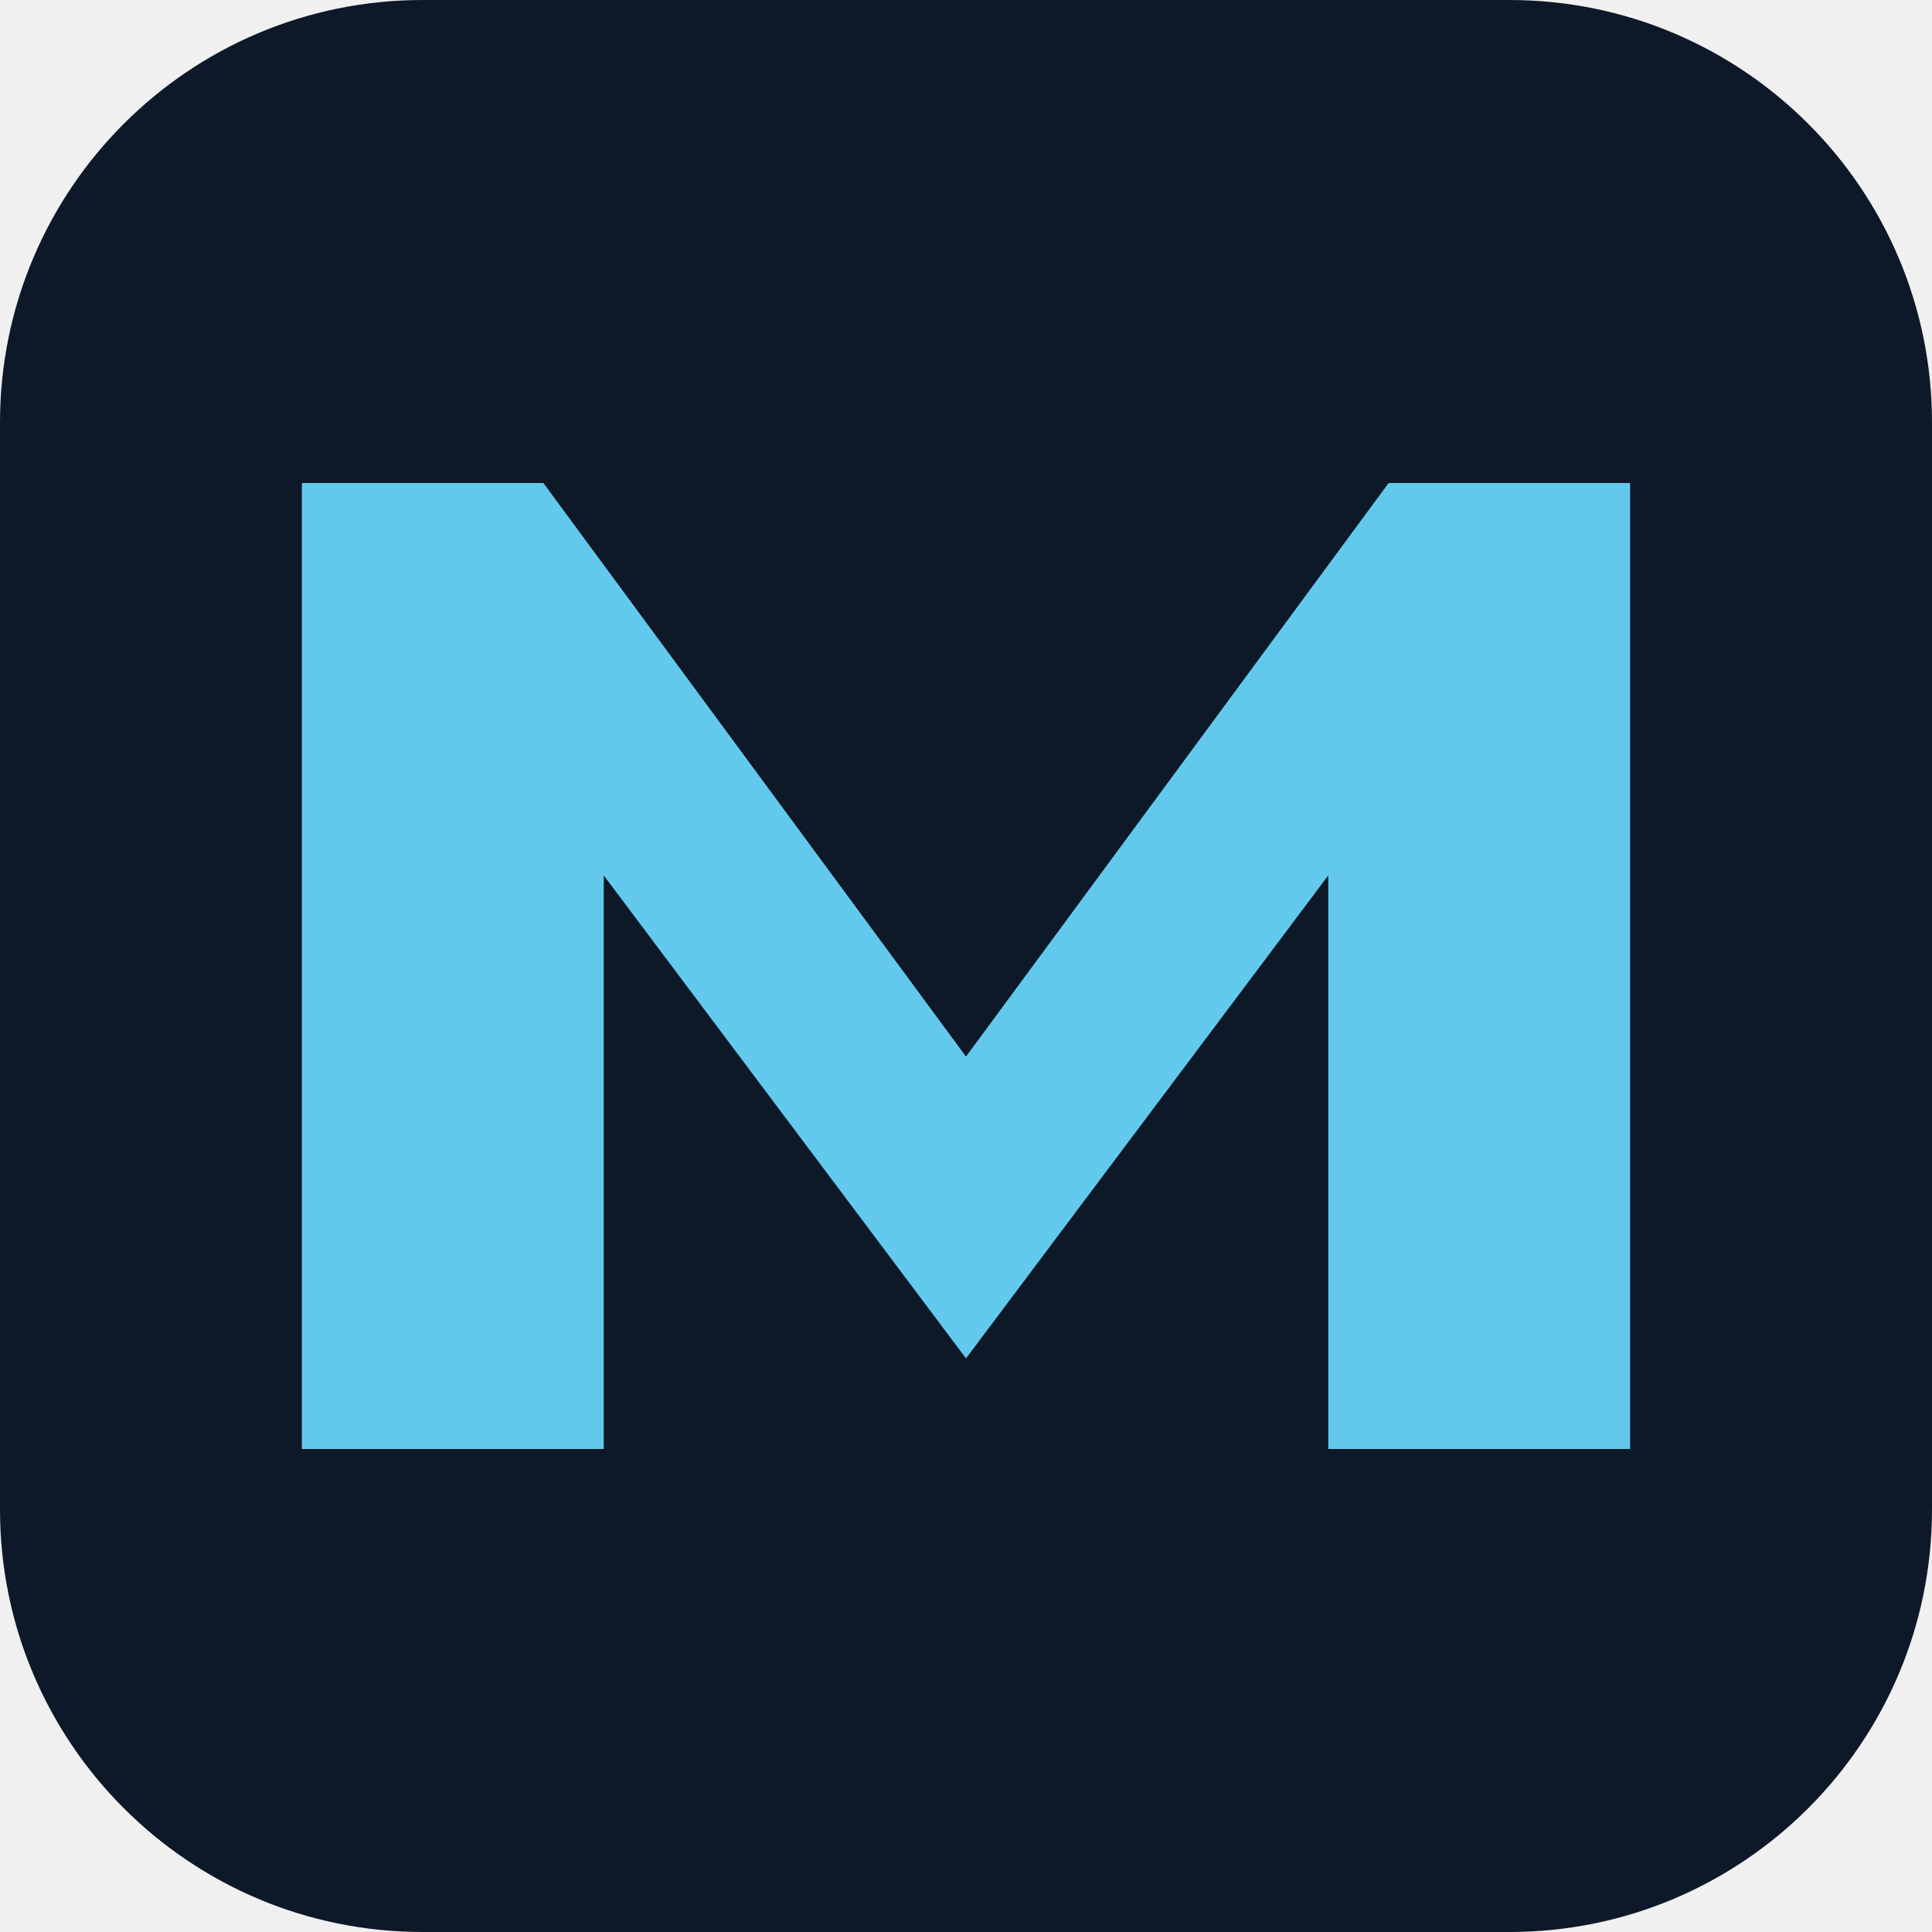
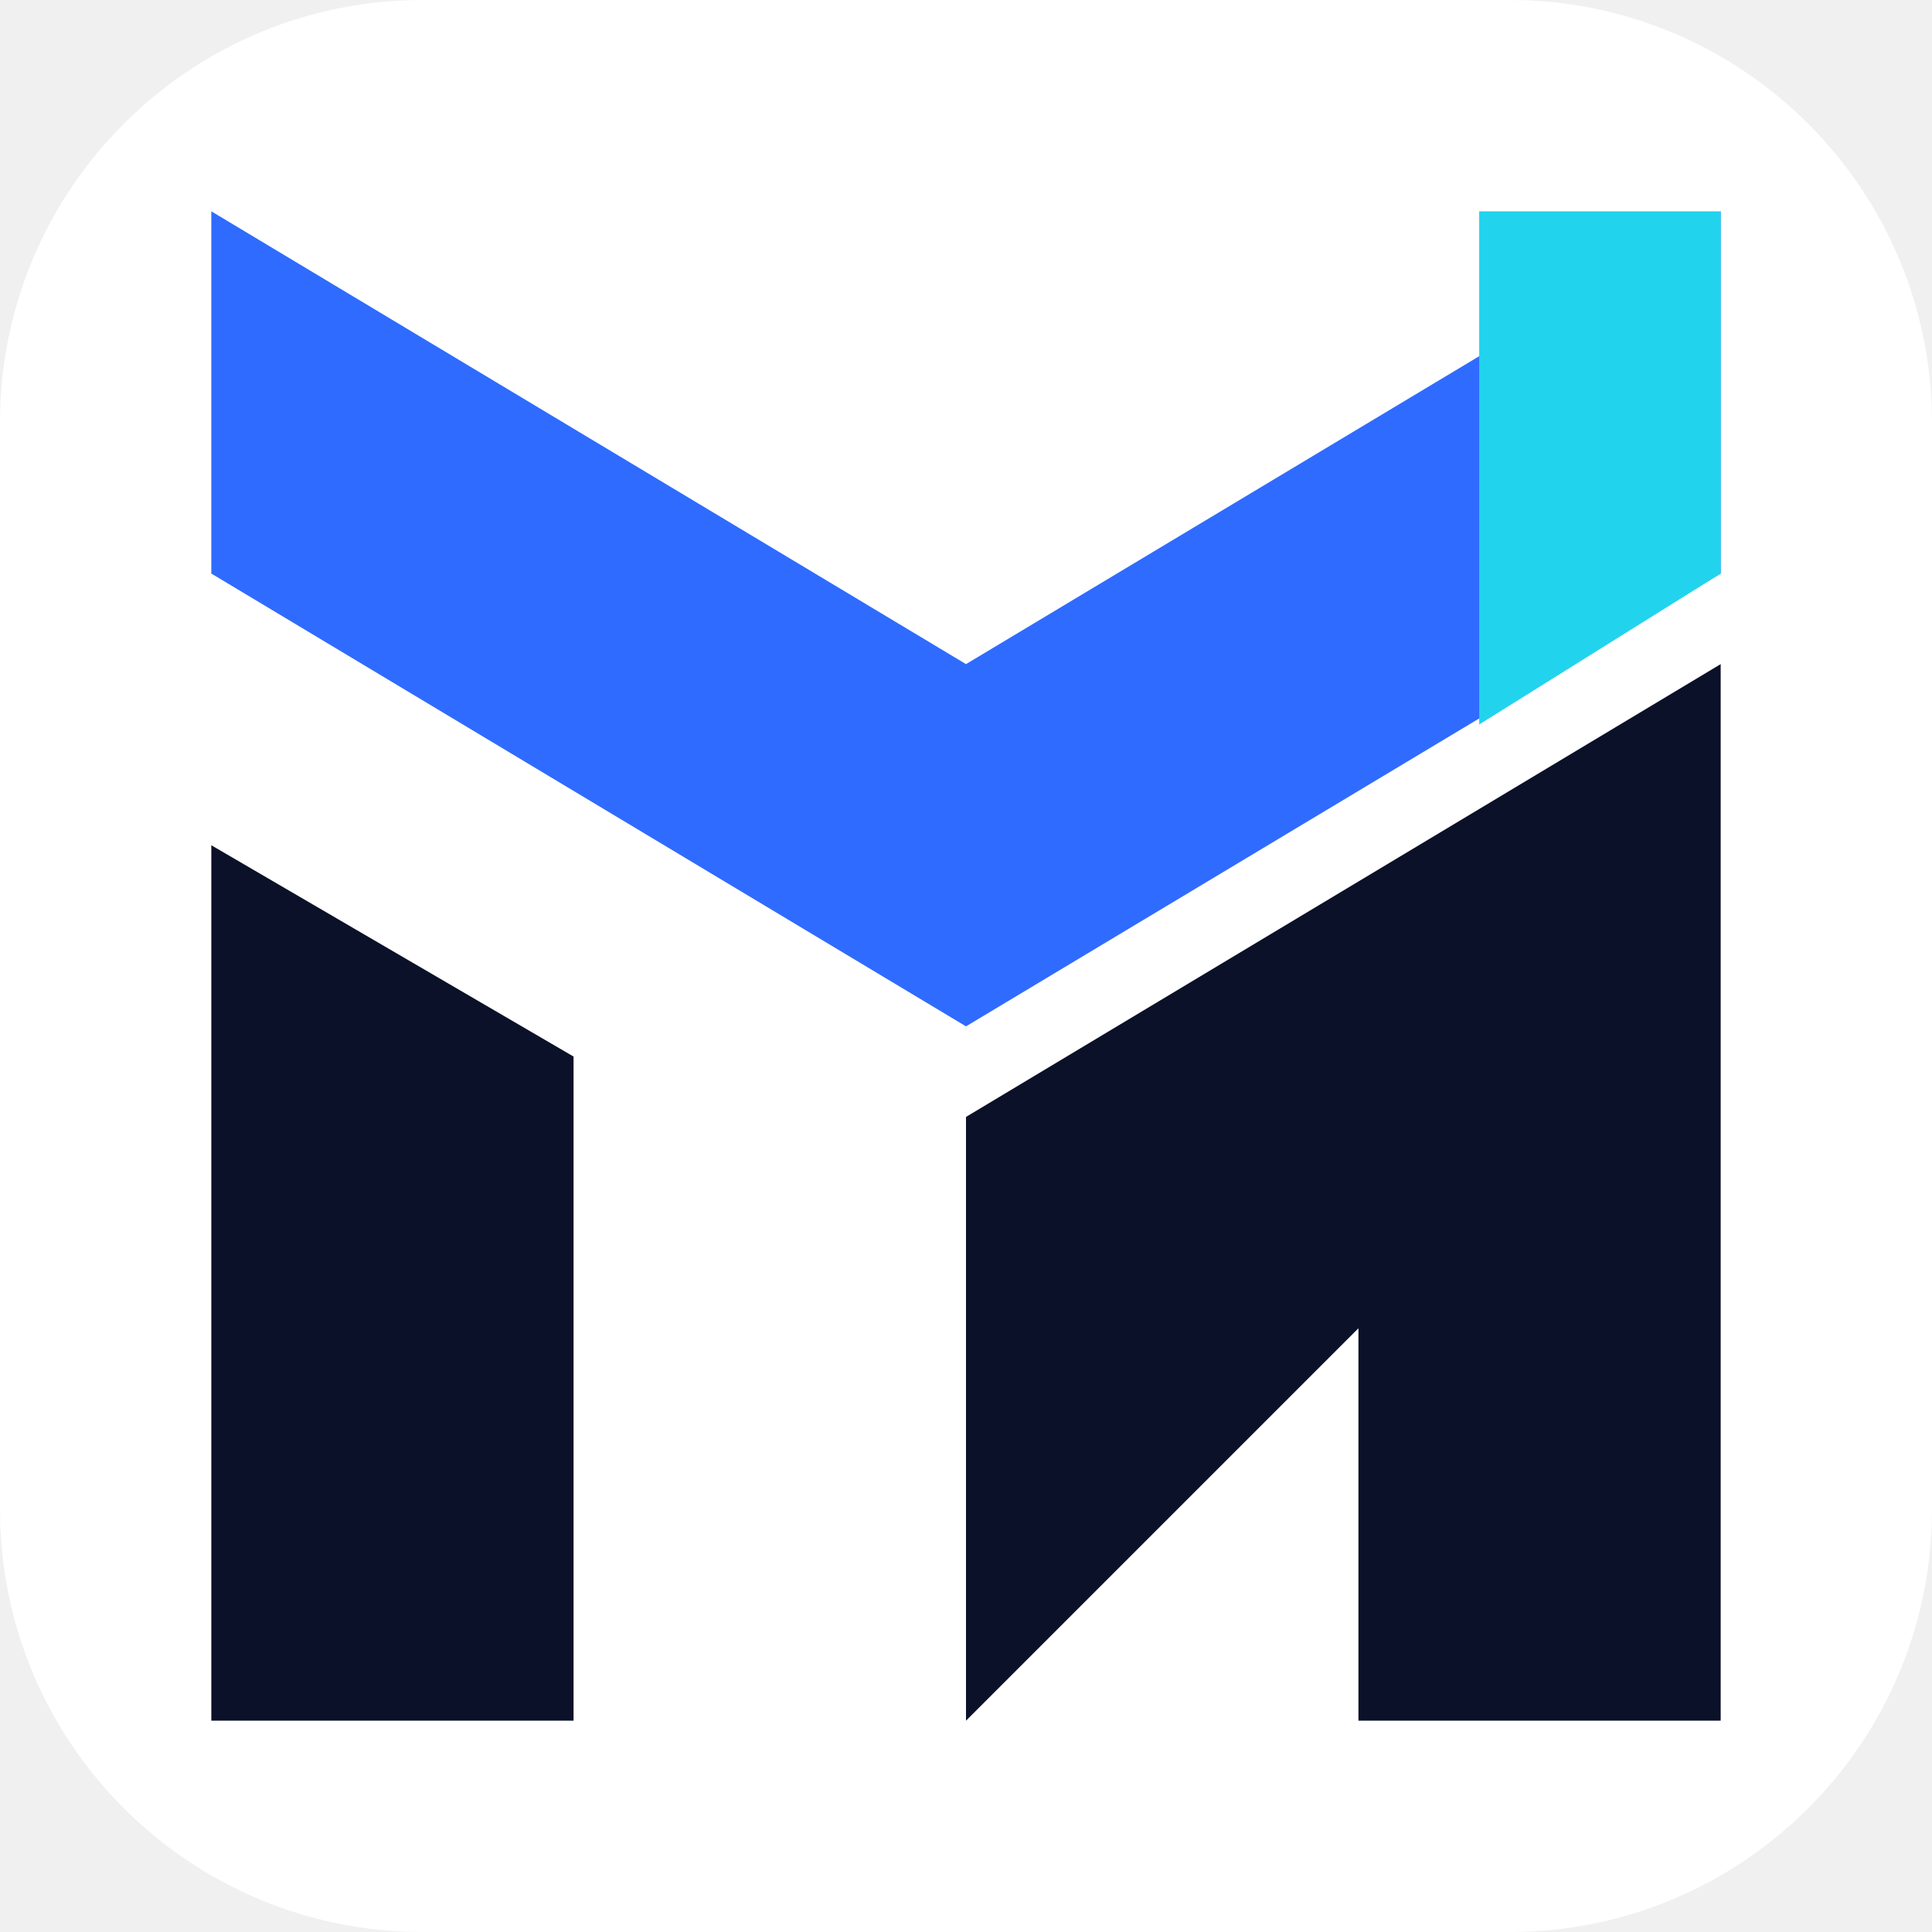
<svg xmlns="http://www.w3.org/2000/svg" viewBox="0 0 64 64">
-   <rect width="64" height="64" rx="14" fill="#0d1828" />
-   <path d="M10 48V16h8l14 19 14-19h8v32H44V29L32 45 20 29v19z" fill="#62c9ed" />
+   <rect width="64" height="64" rx="14" fill="#fff" />
+   <path fill="#0A1128" d="M7 28 19 35 19 57 7 57Z" />
+   <path fill="#2F6BFF" d="M7 7 32 22 57 7 57 19 32 34 7 19Z" />
+   <path fill="#22D3EE" d="M49 7h8v12l-8 5Z" />
+   <path fill="#0A1128" d="M32 37 57 22v35h-12V44L32 57Z" />
</svg>
